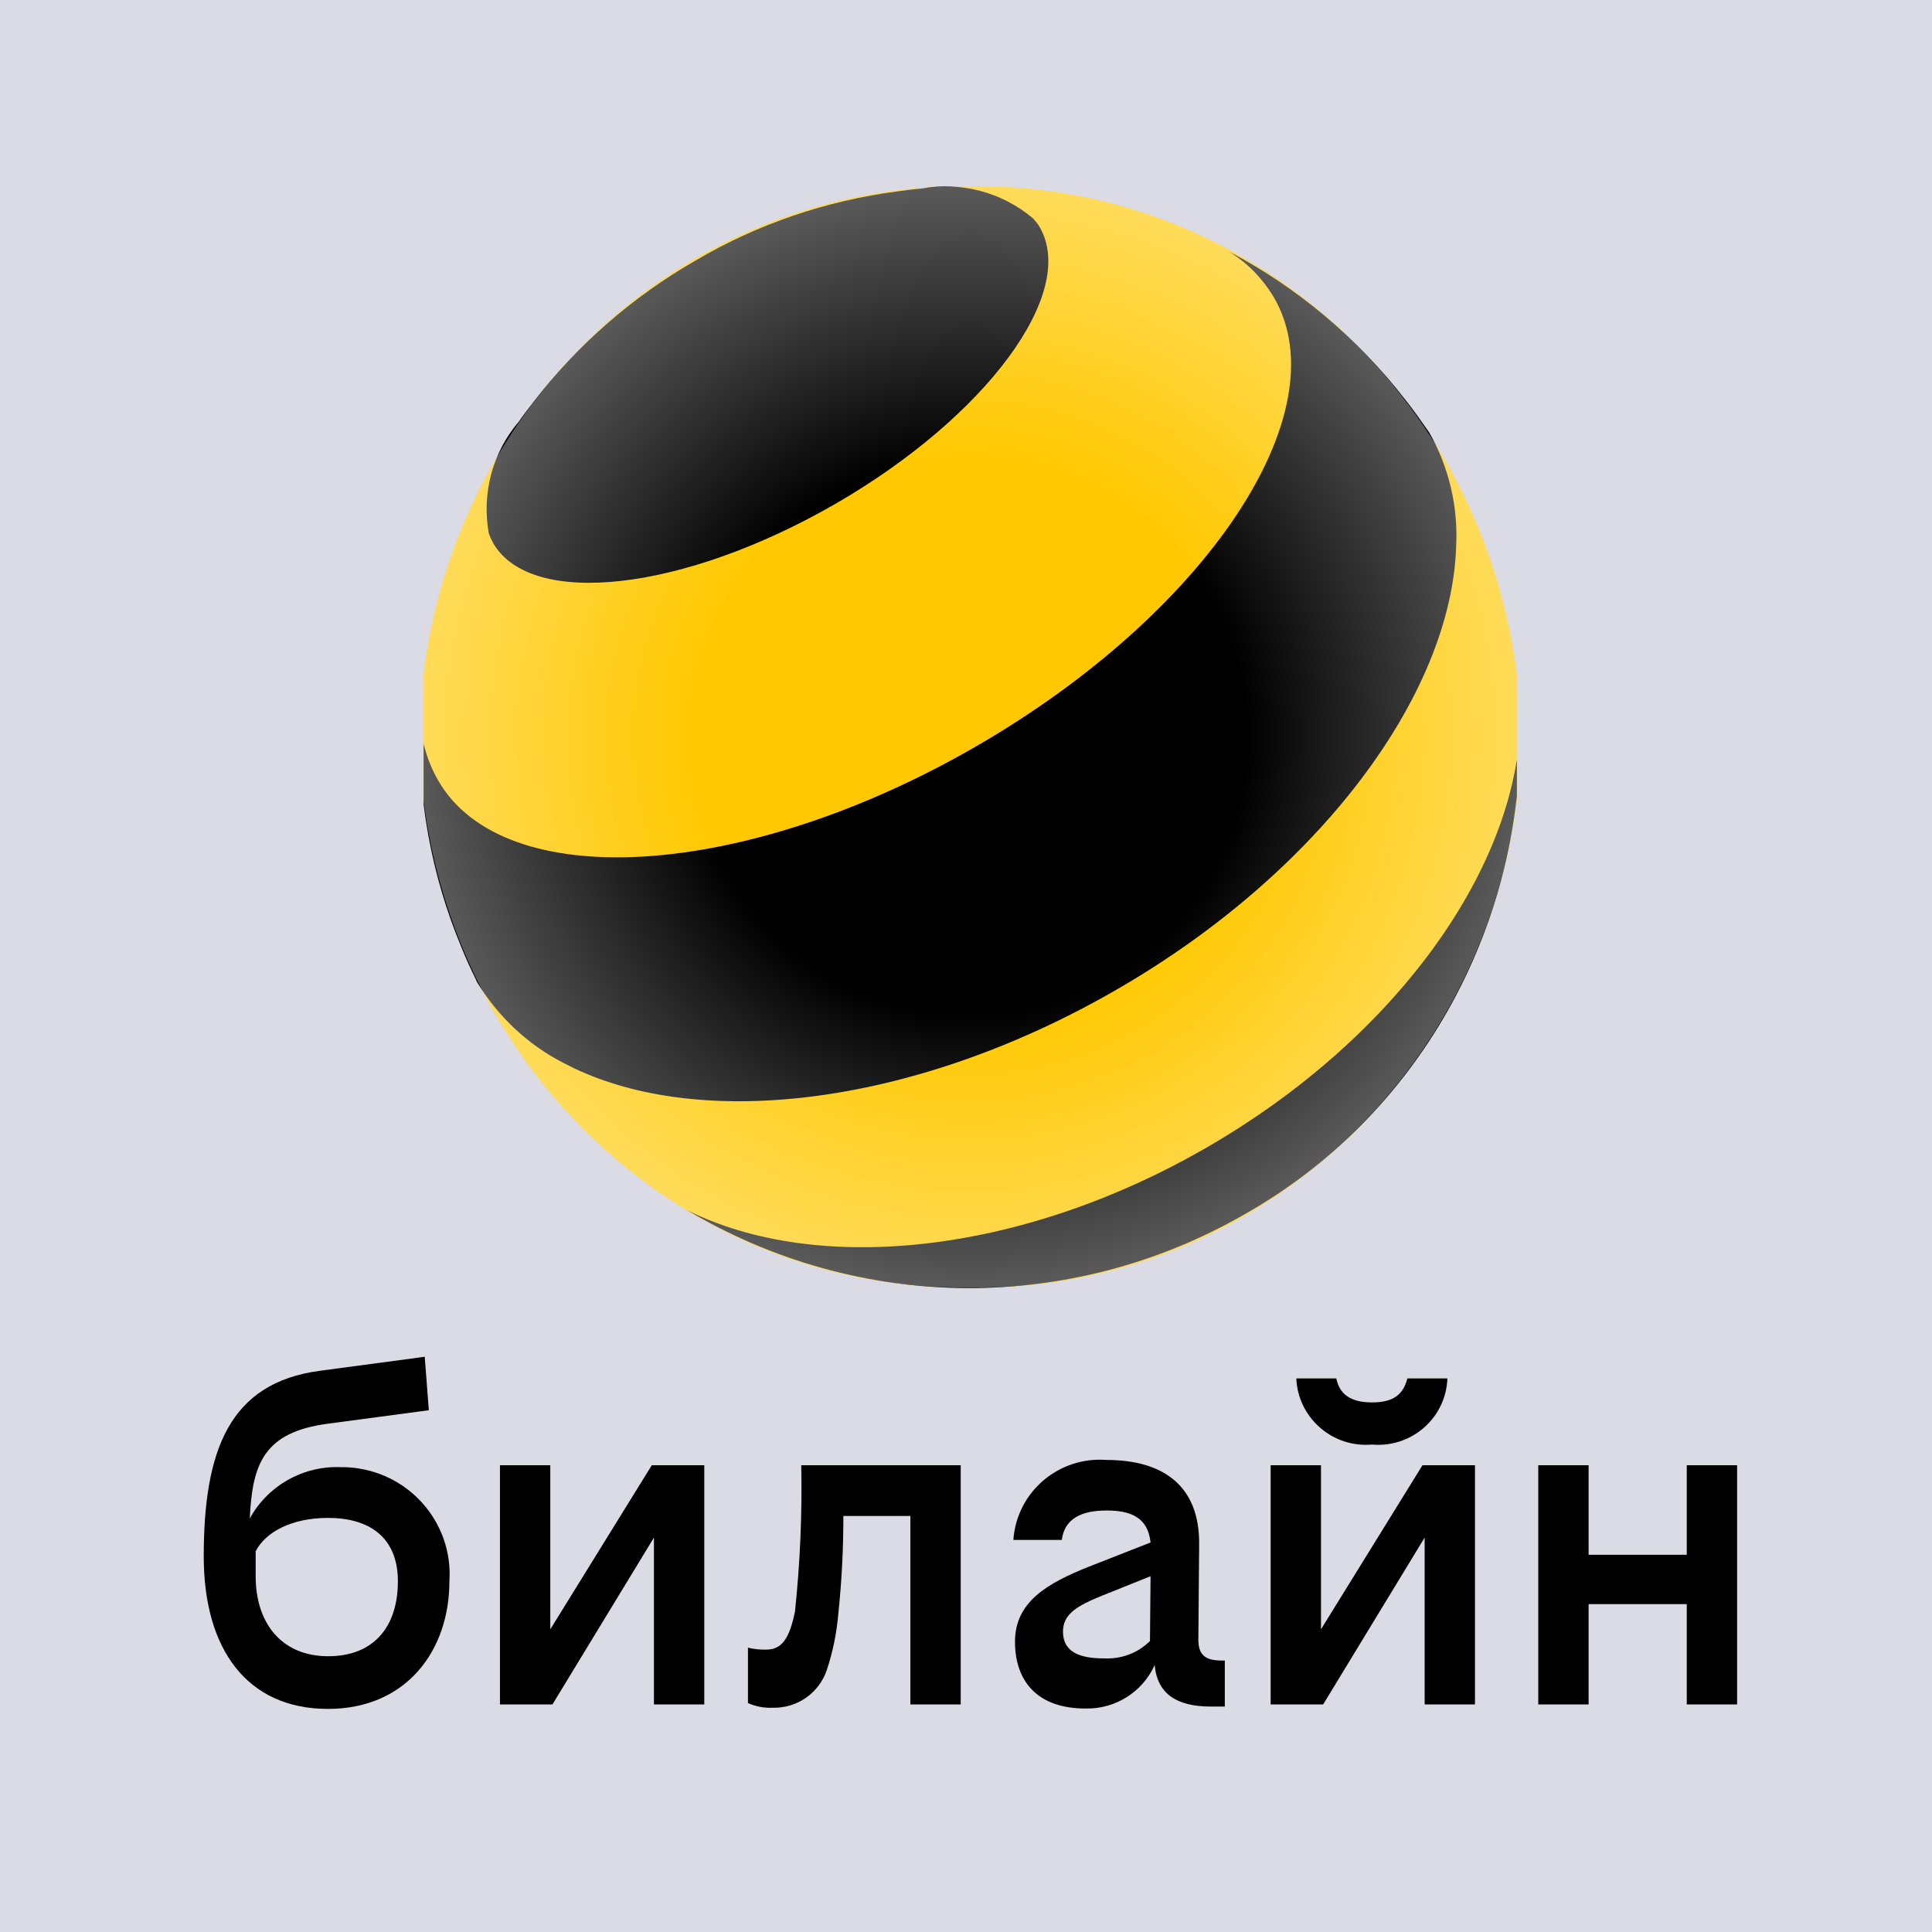
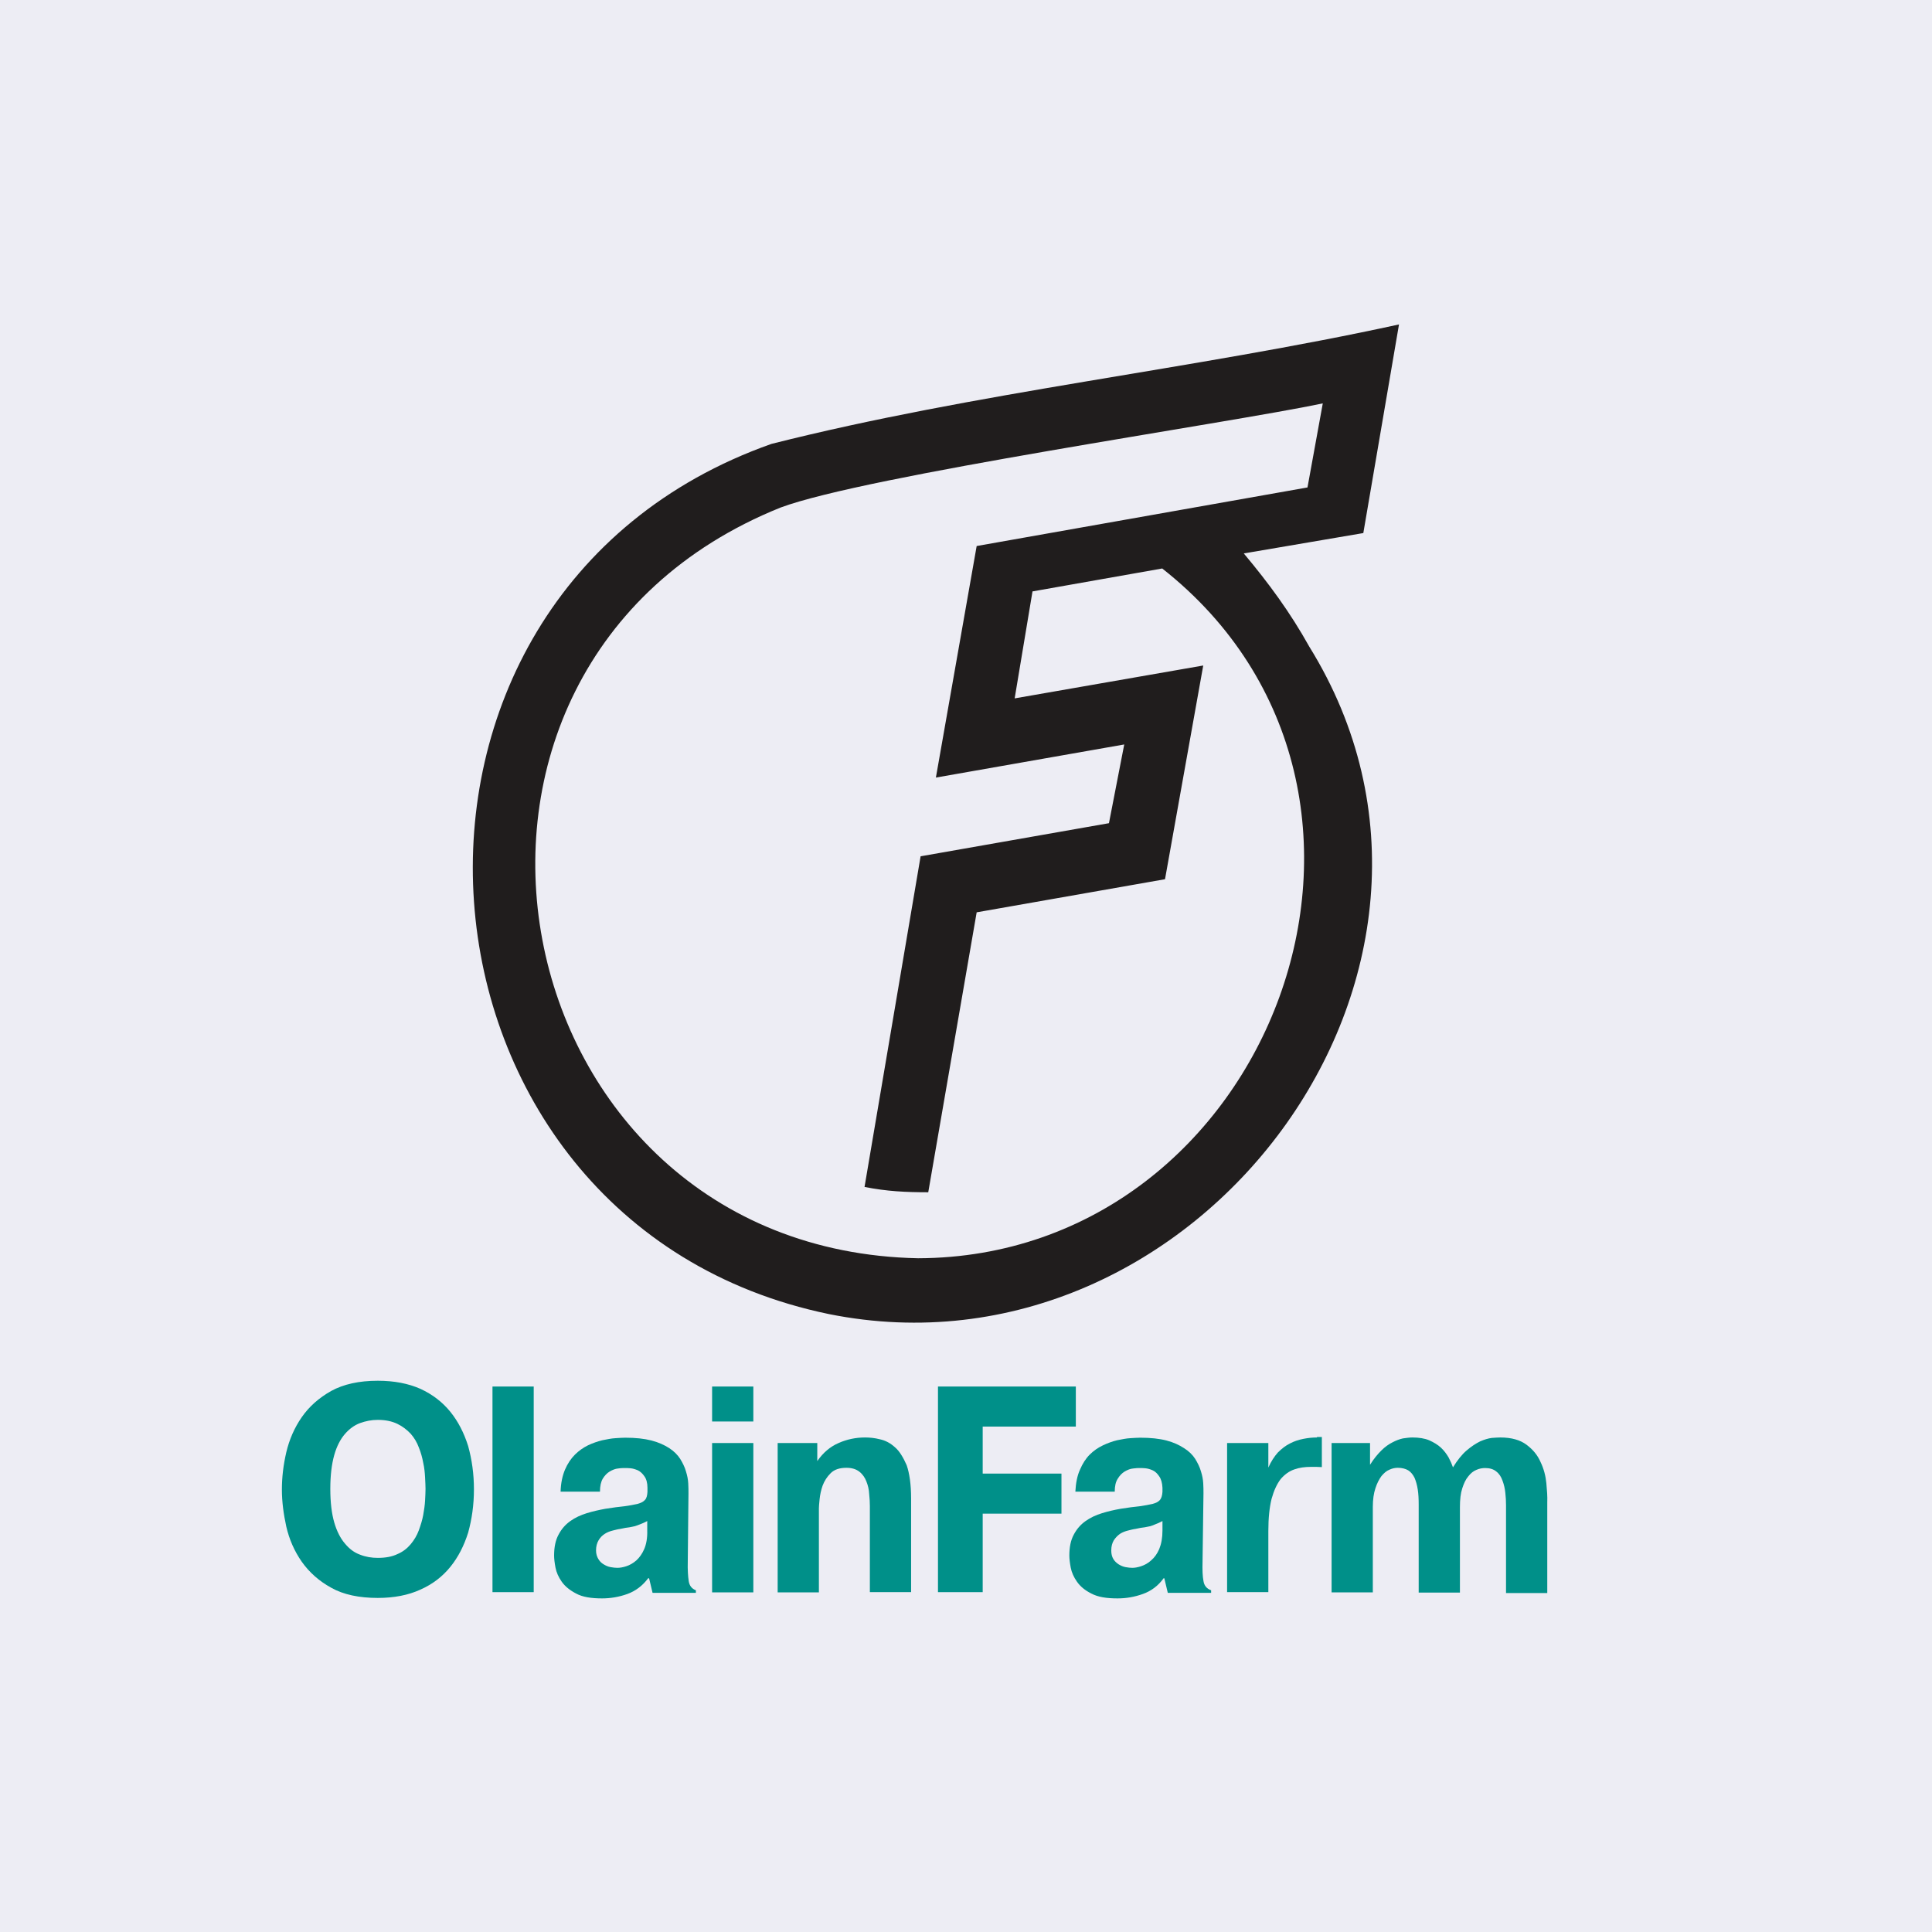
<svg xmlns="http://www.w3.org/2000/svg" width="228" height="228" viewBox="0 0 228 228" fill="none">
-   <rect width="228" height="228" fill="#DBDBE5" />
-   <g clip-path="url(#clip0_79_2101)">
-     <path d="M161.929 170.475C166.414 170.867 170.39 167.574 170.783 163.108C170.807 162.97 170.807 162.832 170.807 162.67H166.09C165.605 164.558 164.449 165.502 161.929 165.502C159.409 165.502 158.091 164.558 157.698 162.67H152.981C153.166 167.183 157.027 170.705 161.559 170.498C161.674 170.498 161.79 170.475 161.929 170.475Z" fill="black" />
-     <path d="M64.942 192.278V172.916H59.001V201.142H65.197L77.172 181.458V201.142H83.114V172.916H76.918L64.942 192.278Z" fill="black" />
-     <path d="M40.274 173.146C35.812 172.939 31.604 175.31 29.477 179.201C29.778 172.801 31.095 169.002 38.725 168.012L50.608 166.424L50.123 160.115L37.731 161.773C27.049 163.2 24.044 171.166 24.044 183.691C24.044 194.65 29.177 201.672 38.702 201.672C47.996 201.672 53.036 194.742 53.036 186.615C53.498 179.639 48.181 173.63 41.175 173.169C40.898 173.146 40.597 173.146 40.274 173.146ZM38.725 195.456C33.338 195.456 30.171 191.68 30.171 185.993V183.069C31.303 180.859 34.332 179.132 38.725 179.132C43.372 179.132 46.955 181.25 46.955 186.615C46.955 191.979 44.112 195.456 38.725 195.456Z" fill="black" />
-     <path d="M199.059 172.916V183.484H187.476V172.916H181.534V201.142H187.476V189.308H199.059V201.142H205V172.916H199.059Z" fill="black" />
-     <path d="M155.894 192.278V172.916H149.953V201.142H156.149L168.125 181.458V201.142H174.066V172.916H167.87L155.894 192.278Z" fill="black" />
-     <path d="M93.818 190.183C93.171 193.337 92.269 194.673 90.466 194.673C89.726 194.696 88.986 194.627 88.269 194.443V200.981C89.194 201.395 90.189 201.58 91.206 201.534C94.073 201.603 96.639 199.807 97.564 197.113C98.303 194.903 98.766 192.578 98.951 190.252C99.344 186.477 99.529 182.701 99.529 178.902H107.436V201.142H113.377V172.916H94.558C94.674 178.695 94.419 184.451 93.818 190.183Z" fill="black" />
-     <path d="M141.421 193.498L141.514 182.309C141.606 175.218 137.121 172.294 130.602 172.294C124.96 171.857 120.036 176.024 119.597 181.642C119.597 181.665 119.597 181.711 119.597 181.734H125.307C125.631 179.132 127.758 178.257 130.602 178.257C133.515 178.257 135.48 179.132 135.78 182.033L128.498 184.888C123.527 186.868 119.782 189.078 119.782 193.729C119.782 198.54 122.556 201.626 128.082 201.626C131.596 201.718 134.832 199.692 136.266 196.491C136.566 199.899 138.878 201.395 142.901 201.395H144.543V195.962H144.057C142.161 195.939 141.421 195.225 141.421 193.498ZM130.255 195.709C127.48 195.709 125.446 194.995 125.446 192.554C125.446 190.436 127.157 189.492 130.093 188.295L135.78 186.016L135.711 193.66C134.278 195.087 132.289 195.824 130.255 195.709Z" fill="black" />
-   </g>
-   <g clip-path="url(#clip1_79_2101)">
-     <path d="M114.5 151.935C149.907 152.455 179 123.371 179.521 87C178.935 50.564 149.842 21.48 114.5 22C79.094 21.48 50 50.564 49.48 87C50 123.371 79.094 152.455 114.5 151.935Z" fill="#FFC800" />
-     <path d="M142.422 135.408C120.358 148.161 96.406 150.438 81.111 142.826C101.418 154.928 126.476 155.058 146.913 143.281C167.155 131.83 179.651 109.838 179.391 86.024C178.48 103.071 164.486 122.656 142.422 135.408Z" fill="black" />
-     <path d="M122.701 26.815C127.192 34.558 116.388 49.197 98.554 59.478C80.721 69.758 62.692 71.84 58.201 64.097C58.006 63.707 57.81 63.316 57.68 62.926C56.834 58.176 58.136 53.361 61.26 49.718C61.781 48.937 62.367 48.221 62.952 47.441C68.159 40.674 74.668 35.013 82.022 30.784C89.377 26.424 97.513 23.692 105.909 22.586C106.885 22.456 107.796 22.325 108.708 22.26C113.394 21.415 118.21 22.651 121.92 25.774C122.18 26.099 122.506 26.424 122.701 26.815Z" fill="black" />
-     <path d="M150.363 35.143C158.173 48.677 142.422 72.36 115.151 88.106C87.88 103.852 59.438 105.609 51.692 92.075C50.391 89.798 49.675 87.26 49.545 84.593C49.219 93.897 50.846 103.136 54.426 111.725C54.947 113.026 55.532 114.327 56.183 115.629L56.248 115.824C58.722 119.923 62.236 123.241 66.402 125.388C81.697 133.587 107.536 130.789 131.748 116.8C155.895 102.876 171.255 81.86 171.841 64.553C172.101 59.803 170.995 55.118 168.652 51.019C167.741 49.718 166.829 48.416 165.853 47.18C160.191 39.893 153.096 33.907 145.026 29.678C147.238 31.044 149.061 32.931 150.363 35.143Z" fill="black" />
-     <path d="M114.5 151.935C149.907 152.455 179 123.371 179.521 87C178.935 50.564 149.842 21.48 114.5 22C79.094 21.48 50 50.564 49.48 87C50 123.371 79.094 152.455 114.5 151.935Z" fill="url(#paint0_radial_79_2101)" />
+   <rect width="228" height="228" fill="#EDEDF4" />
+   <g clip-path="url(#clip0_48_18)">
+     <path d="M154.519 76.324C152.25 72.253 149.734 68.837 146.782 65.312L160.889 62.908L165.099 38.288C140.712 43.616 115.259 46.267 91.036 52.387C40.266 70.34 45.952 144.337 97.816 155.076C141.122 163.792 178.223 114.58 154.519 76.324ZM108.342 148.49C58.529 147.479 45.323 78.756 92.102 59.902C102.19 56.131 144.95 49.956 156.105 47.605L154.3 57.525L115.259 64.438L110.447 91.763L132.674 87.856L130.87 97.146L108.643 101.054L102.026 140.074C104.651 140.593 106.893 140.702 109.545 140.702L115.259 107.666L137.486 103.759L141.997 78.538L119.743 82.418L121.848 69.794L137.158 67.088C170.731 93.539 150.062 148.354 108.342 148.49Z" fill="#201D1D" />
+     <path d="M182.488 175.023C182.406 174.176 182.187 173.329 181.804 172.536C181.449 171.716 180.902 171.061 180.136 170.487C179.398 169.94 178.387 169.64 177.047 169.64C176.774 169.64 176.446 169.667 176.035 169.694C175.625 169.749 175.161 169.886 174.668 170.104C174.176 170.35 173.657 170.678 173.083 171.17C172.536 171.634 171.989 172.318 171.47 173.165C171.333 172.782 171.169 172.399 170.95 171.99C170.704 171.58 170.431 171.197 170.048 170.842C169.665 170.487 169.2 170.213 168.654 169.968C168.134 169.749 167.451 169.64 166.685 169.64C166.33 169.64 165.974 169.694 165.564 169.749C165.181 169.831 164.744 169.995 164.334 170.213C163.897 170.432 163.459 170.733 163.022 171.17C162.584 171.607 162.119 172.154 161.682 172.864V170.295H157.144V187.92H162.01V177.81C162.01 176.963 162.119 176.225 162.311 175.651C162.502 175.05 162.748 174.586 163.022 174.203C163.322 173.848 163.623 173.574 163.979 173.438C164.334 173.274 164.662 173.219 164.963 173.219C165.455 173.219 165.865 173.329 166.193 173.52C166.494 173.711 166.74 174.012 166.931 174.394C167.095 174.777 167.232 175.241 167.314 175.788C167.396 176.307 167.423 176.908 167.423 177.564V187.948H172.29V177.837C172.29 176.963 172.372 176.225 172.563 175.651C172.755 175.05 172.973 174.586 173.274 174.23C173.547 173.875 173.876 173.602 174.231 173.465C174.586 173.301 174.942 173.247 175.27 173.247C175.817 173.247 176.254 173.383 176.582 173.656C176.938 173.93 177.156 174.285 177.32 174.749C177.484 175.187 177.594 175.651 177.648 176.17C177.703 176.662 177.73 177.154 177.73 177.619V188.002H182.597V177.291C182.624 176.608 182.57 175.897 182.488 175.023Z" fill="#009089" />
+     <path d="M155.421 169.64C154.902 169.64 154.355 169.694 153.808 169.804C153.261 169.913 152.742 170.077 152.223 170.35C151.73 170.596 151.266 170.951 150.801 171.416C150.391 171.88 150.008 172.454 149.68 173.192V170.295H144.813V187.893H149.68V180.679C149.68 179.121 149.817 177.865 150.063 176.881C150.336 175.897 150.692 175.132 151.129 174.558C151.594 174.012 152.113 173.629 152.742 173.41C153.344 173.192 154 173.11 154.711 173.11H155.339C155.585 173.11 155.777 173.137 155.995 173.137V169.585H155.421V169.64Z" fill="#009089" />
+     <path d="M142.025 186.581C141.915 186.035 141.888 185.242 141.915 184.286L142.025 176.252C142.025 175.897 142.025 175.487 141.997 175.05C141.97 174.586 141.888 174.148 141.724 173.629C141.587 173.137 141.341 172.645 141.04 172.154C140.74 171.689 140.302 171.252 139.728 170.897C139.181 170.541 138.498 170.213 137.65 169.995C136.803 169.776 135.791 169.667 134.561 169.667C134.26 169.667 133.877 169.694 133.385 169.722C132.893 169.749 132.401 169.858 131.827 169.968C131.28 170.104 130.733 170.295 130.159 170.569C129.585 170.842 129.066 171.197 128.601 171.662C128.136 172.126 127.753 172.727 127.452 173.438C127.124 174.148 126.96 175.023 126.906 176.034H131.553C131.553 175.378 131.663 174.886 131.909 174.504C132.128 174.148 132.401 173.848 132.729 173.656C133.057 173.465 133.385 173.329 133.713 173.301C134.069 173.247 134.315 173.247 134.533 173.247C134.67 173.247 134.862 173.247 135.162 173.274C135.436 173.301 135.736 173.383 136.037 173.52C136.338 173.656 136.584 173.902 136.803 174.23C137.021 174.531 137.158 174.995 137.185 175.569V176.061C137.158 176.498 137.049 176.826 136.885 177.017C136.693 177.236 136.42 177.373 136.01 177.482C135.627 177.564 135.108 177.673 134.506 177.755C133.877 177.81 133.139 177.919 132.237 178.056C131.471 178.192 130.761 178.356 130.05 178.575C129.339 178.794 128.683 179.094 128.109 179.504C127.534 179.914 127.07 180.433 126.714 181.116C126.359 181.772 126.195 182.592 126.195 183.576C126.195 183.931 126.25 184.423 126.359 184.996C126.468 185.57 126.714 186.117 127.097 186.663C127.48 187.21 128.027 187.674 128.792 188.057C129.558 188.467 130.569 188.631 131.882 188.631C132.893 188.631 133.877 188.467 134.862 188.112C135.873 187.756 136.693 187.128 137.322 186.253H137.404L137.814 187.975H142.927V187.674C142.407 187.483 142.107 187.128 142.025 186.581ZM137.185 180.624C137.185 181.499 137.049 182.209 136.803 182.81C136.557 183.384 136.229 183.821 135.846 184.149C135.49 184.477 135.08 184.696 134.67 184.832C134.26 184.969 133.905 185.024 133.631 185.024C133.385 185.024 133.139 184.996 132.838 184.942C132.538 184.887 132.292 184.778 132.018 184.614C131.772 184.45 131.553 184.259 131.389 183.985C131.225 183.712 131.143 183.384 131.143 182.974C131.143 182.483 131.253 182.1 131.444 181.772C131.663 181.444 131.909 181.198 132.182 181.007C132.483 180.816 132.784 180.706 133.112 180.624C133.44 180.542 133.741 180.46 133.987 180.433C134.451 180.324 134.807 180.269 135.08 180.242C135.326 180.187 135.545 180.16 135.764 180.105C135.955 180.051 136.147 179.969 136.338 179.887C136.557 179.805 136.83 179.695 137.185 179.504V180.624Z" fill="#009089" />
+     <path d="M115.97 168.355H126.961V163.628H110.693V187.893H115.97V178.629H125.266V173.902H115.97V168.355Z" fill="#009089" />
+     <path d="M105.608 170.787C105.061 170.295 104.487 169.995 103.858 169.858C103.229 169.694 102.628 169.64 102.081 169.64C100.987 169.64 99.948 169.858 98.964 170.295C97.953 170.733 97.132 171.443 96.449 172.427V170.295H91.774V187.92H96.64V178.001C96.64 177.837 96.668 177.455 96.722 176.935C96.777 176.416 96.886 175.87 97.078 175.323C97.297 174.749 97.597 174.285 98.035 173.848C98.472 173.411 99.101 173.219 99.894 173.219C100.55 173.219 101.042 173.383 101.425 173.684C101.808 173.984 102.081 174.394 102.245 174.831C102.436 175.296 102.546 175.788 102.573 176.307C102.628 176.826 102.655 177.291 102.655 177.728V187.893H107.522V176.826C107.522 175.187 107.33 173.875 107.002 172.919C106.592 171.99 106.155 171.252 105.608 170.787Z" fill="#009089" />
+     <path d="M88.903 170.295H84.037V187.92H88.903V170.295Z" fill="#009089" />
+     <path d="M88.903 163.628H84.037V167.754H88.903V163.628Z" fill="#009089" />
+     <path d="M81.276 186.581C81.194 186.035 81.139 185.242 81.166 184.286L81.248 176.252C81.248 175.897 81.248 175.487 81.221 175.05C81.194 174.586 81.112 174.148 80.948 173.629C80.811 173.137 80.565 172.645 80.264 172.154C79.963 171.689 79.526 171.252 78.979 170.897C78.432 170.541 77.721 170.213 76.874 169.995C76.026 169.776 75.015 169.667 73.784 169.667C73.484 169.667 73.101 169.694 72.636 169.722C72.144 169.749 71.625 169.858 71.078 169.968C70.531 170.104 69.957 170.295 69.383 170.569C68.836 170.842 68.317 171.197 67.852 171.662C67.387 172.126 66.977 172.727 66.676 173.438C66.375 174.148 66.184 175.023 66.157 176.034H70.804C70.804 175.378 70.914 174.886 71.132 174.504C71.351 174.148 71.625 173.848 71.953 173.656C72.281 173.465 72.609 173.329 72.937 173.301C73.292 173.247 73.566 173.247 73.784 173.247C73.921 173.247 74.112 173.247 74.413 173.274C74.687 173.301 74.96 173.383 75.288 173.52C75.561 173.656 75.835 173.902 76.054 174.23C76.272 174.531 76.409 174.995 76.409 175.569V176.061C76.382 176.498 76.3 176.826 76.108 177.017C75.917 177.236 75.616 177.373 75.234 177.482C74.823 177.564 74.331 177.673 73.702 177.755C73.074 177.81 72.335 177.919 71.433 178.056C70.695 178.192 69.957 178.356 69.246 178.575C68.535 178.794 67.879 179.094 67.305 179.504C66.731 179.914 66.266 180.433 65.911 181.116C65.555 181.772 65.391 182.592 65.391 183.576C65.391 183.931 65.446 184.423 65.555 184.996C65.665 185.57 65.911 186.117 66.293 186.663C66.676 187.21 67.25 187.674 67.988 188.057C68.727 188.467 69.766 188.631 71.05 188.631C72.035 188.631 73.046 188.467 74.031 188.112C75.015 187.756 75.835 187.128 76.491 186.253H76.6L77.011 187.975H82.123V187.674C81.631 187.483 81.358 187.128 81.276 186.581ZM76.026 182.81C75.78 183.384 75.452 183.821 75.097 184.149C74.714 184.477 74.331 184.696 73.921 184.832C73.511 184.969 73.156 185.024 72.855 185.024C72.636 185.024 72.363 184.996 72.062 184.942C71.761 184.887 71.515 184.778 71.242 184.614C70.968 184.45 70.777 184.259 70.613 183.985C70.449 183.712 70.34 183.384 70.34 182.974C70.34 182.483 70.449 182.1 70.64 181.772C70.832 181.444 71.078 181.198 71.379 181.007C71.679 180.816 71.98 180.706 72.308 180.624C72.636 180.542 72.937 180.46 73.183 180.433C73.648 180.324 74.031 180.269 74.277 180.242C74.523 180.187 74.741 180.16 74.933 180.105C75.124 180.051 75.316 179.969 75.534 179.887C75.753 179.805 76.026 179.695 76.382 179.504V180.624C76.409 181.499 76.272 182.237 76.026 182.81Z" fill="#009089" />
+     <path d="M62.985 163.628H58.119V187.893H62.985V163.628Z" fill="#009089" />
+     <path d="M53.143 166.606C52.213 165.459 51.038 164.557 49.616 163.901C48.194 163.273 46.526 162.945 44.585 162.945C42.371 162.945 40.539 163.355 39.09 164.147C37.641 164.967 36.493 165.978 35.618 167.235C34.743 168.492 34.142 169.885 33.786 171.388C33.431 172.919 33.267 174.367 33.267 175.788C33.267 177.209 33.458 178.657 33.786 180.16C34.142 181.69 34.743 183.056 35.618 184.313C36.493 185.543 37.641 186.581 39.09 187.374C40.539 188.193 42.398 188.576 44.585 188.576C46.499 188.576 48.194 188.248 49.616 187.592C51.038 186.964 52.213 186.062 53.143 184.914C54.072 183.767 54.756 182.428 55.248 180.87C55.685 179.285 55.931 177.591 55.931 175.76C55.931 173.93 55.685 172.235 55.248 170.651C54.756 169.093 54.072 167.754 53.143 166.606ZM50.163 177.099C50.135 177.618 50.053 178.192 49.944 178.793C49.835 179.395 49.643 179.996 49.425 180.597C49.206 181.198 48.878 181.745 48.468 182.236C48.057 182.728 47.538 183.138 46.882 183.411C46.253 183.712 45.487 183.849 44.585 183.849C43.874 183.849 43.164 183.739 42.48 183.466C41.797 183.22 41.222 182.783 40.703 182.154C40.184 181.553 39.746 180.706 39.445 179.668C39.145 178.629 38.981 177.318 38.981 175.706C38.981 174.094 39.145 172.782 39.445 171.716C39.746 170.651 40.184 169.831 40.703 169.23C41.222 168.628 41.824 168.191 42.48 167.945C43.164 167.699 43.847 167.563 44.585 167.563C45.487 167.563 46.253 167.727 46.882 168.027C47.511 168.328 48.03 168.738 48.468 169.202C48.878 169.667 49.206 170.213 49.425 170.814C49.67 171.416 49.835 172.017 49.944 172.618C50.081 173.219 50.135 173.793 50.163 174.339C50.19 174.886 50.217 175.323 50.217 175.706C50.217 176.116 50.19 176.553 50.163 177.099Z" fill="#009089" />
  </g>
  <defs>
-     <radialGradient id="paint0_radial_79_2101" cx="0" cy="0" r="1" gradientUnits="userSpaceOnUse" gradientTransform="translate(114.487 86.9906) scale(64.9802 64.9809)">
-       <stop offset="0.5" stop-color="white" stop-opacity="0" />
-       <stop offset="1" stop-color="white" stop-opacity="0.35" />
-     </radialGradient>
-     <clipPath id="clip0_79_2101">
-       <rect width="181" height="46" fill="white" transform="translate(24 160)" />
-     </clipPath>
-     <clipPath id="clip1_79_2101">
-       <rect width="129" height="130" fill="white" transform="translate(50 22)" />
+     <clipPath id="clip0_48_18">
+       <rect width="150" height="151" fill="white" transform="translate(33 38)" />
    </clipPath>
  </defs>
</svg>
